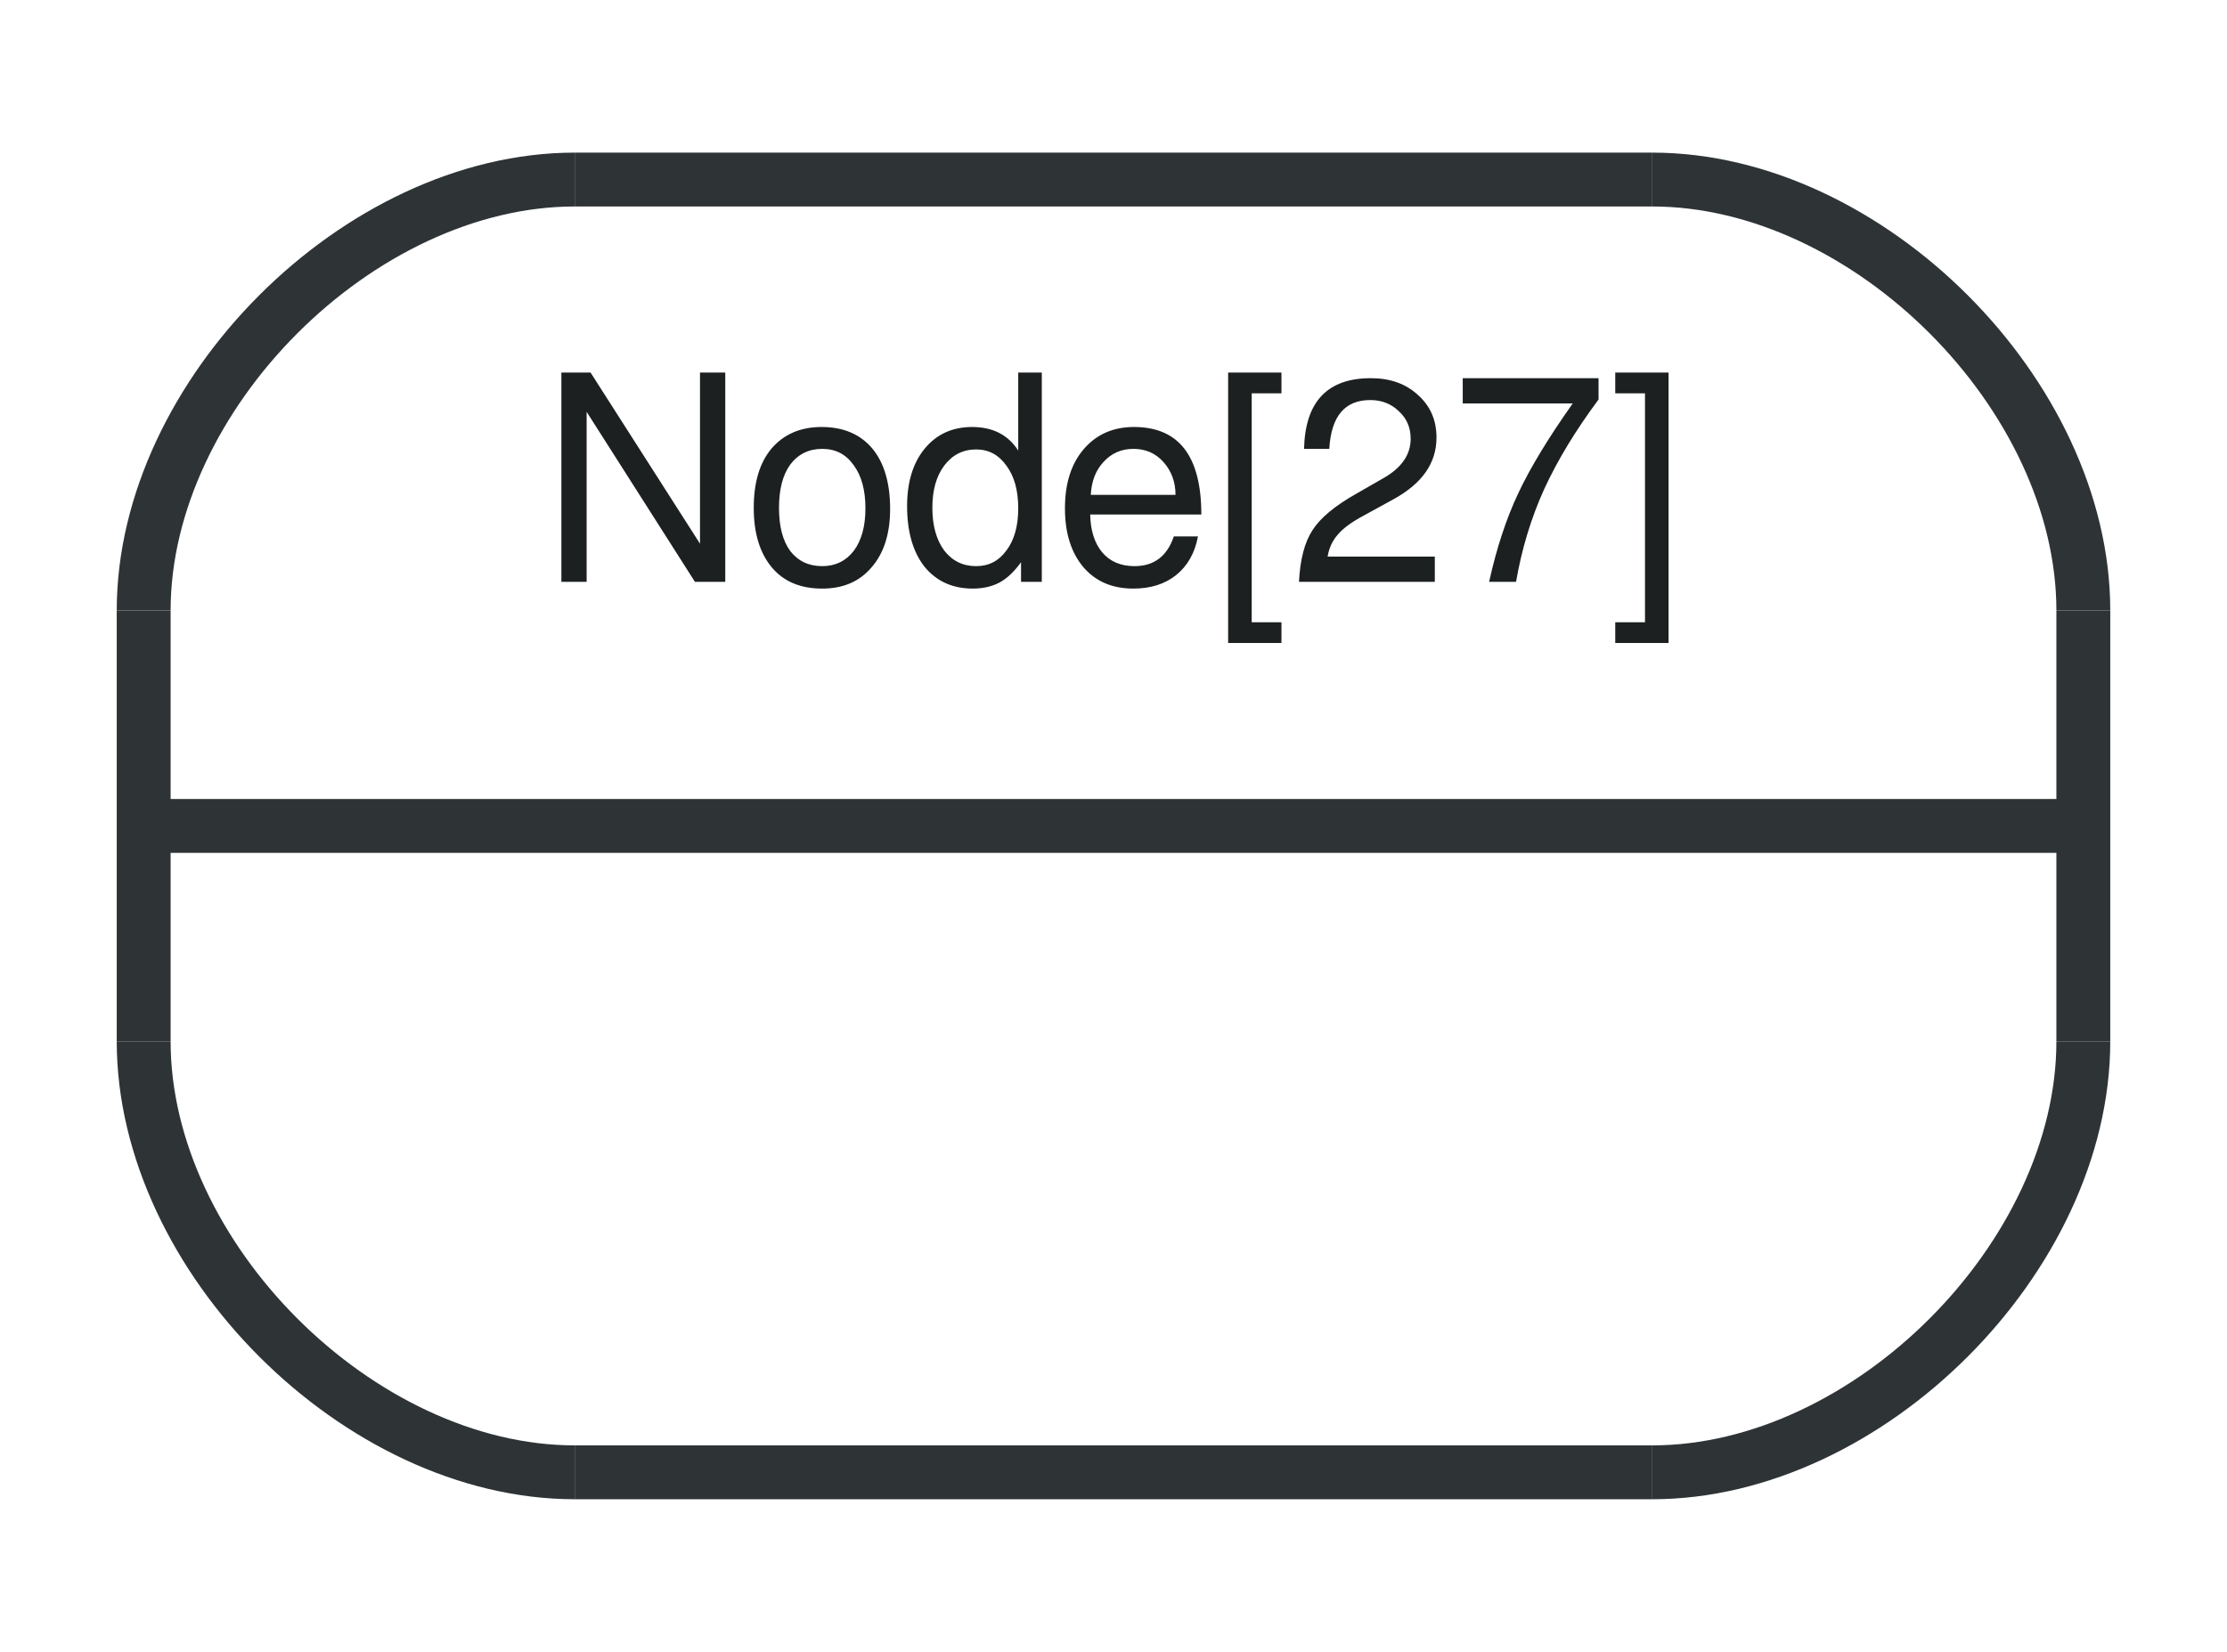
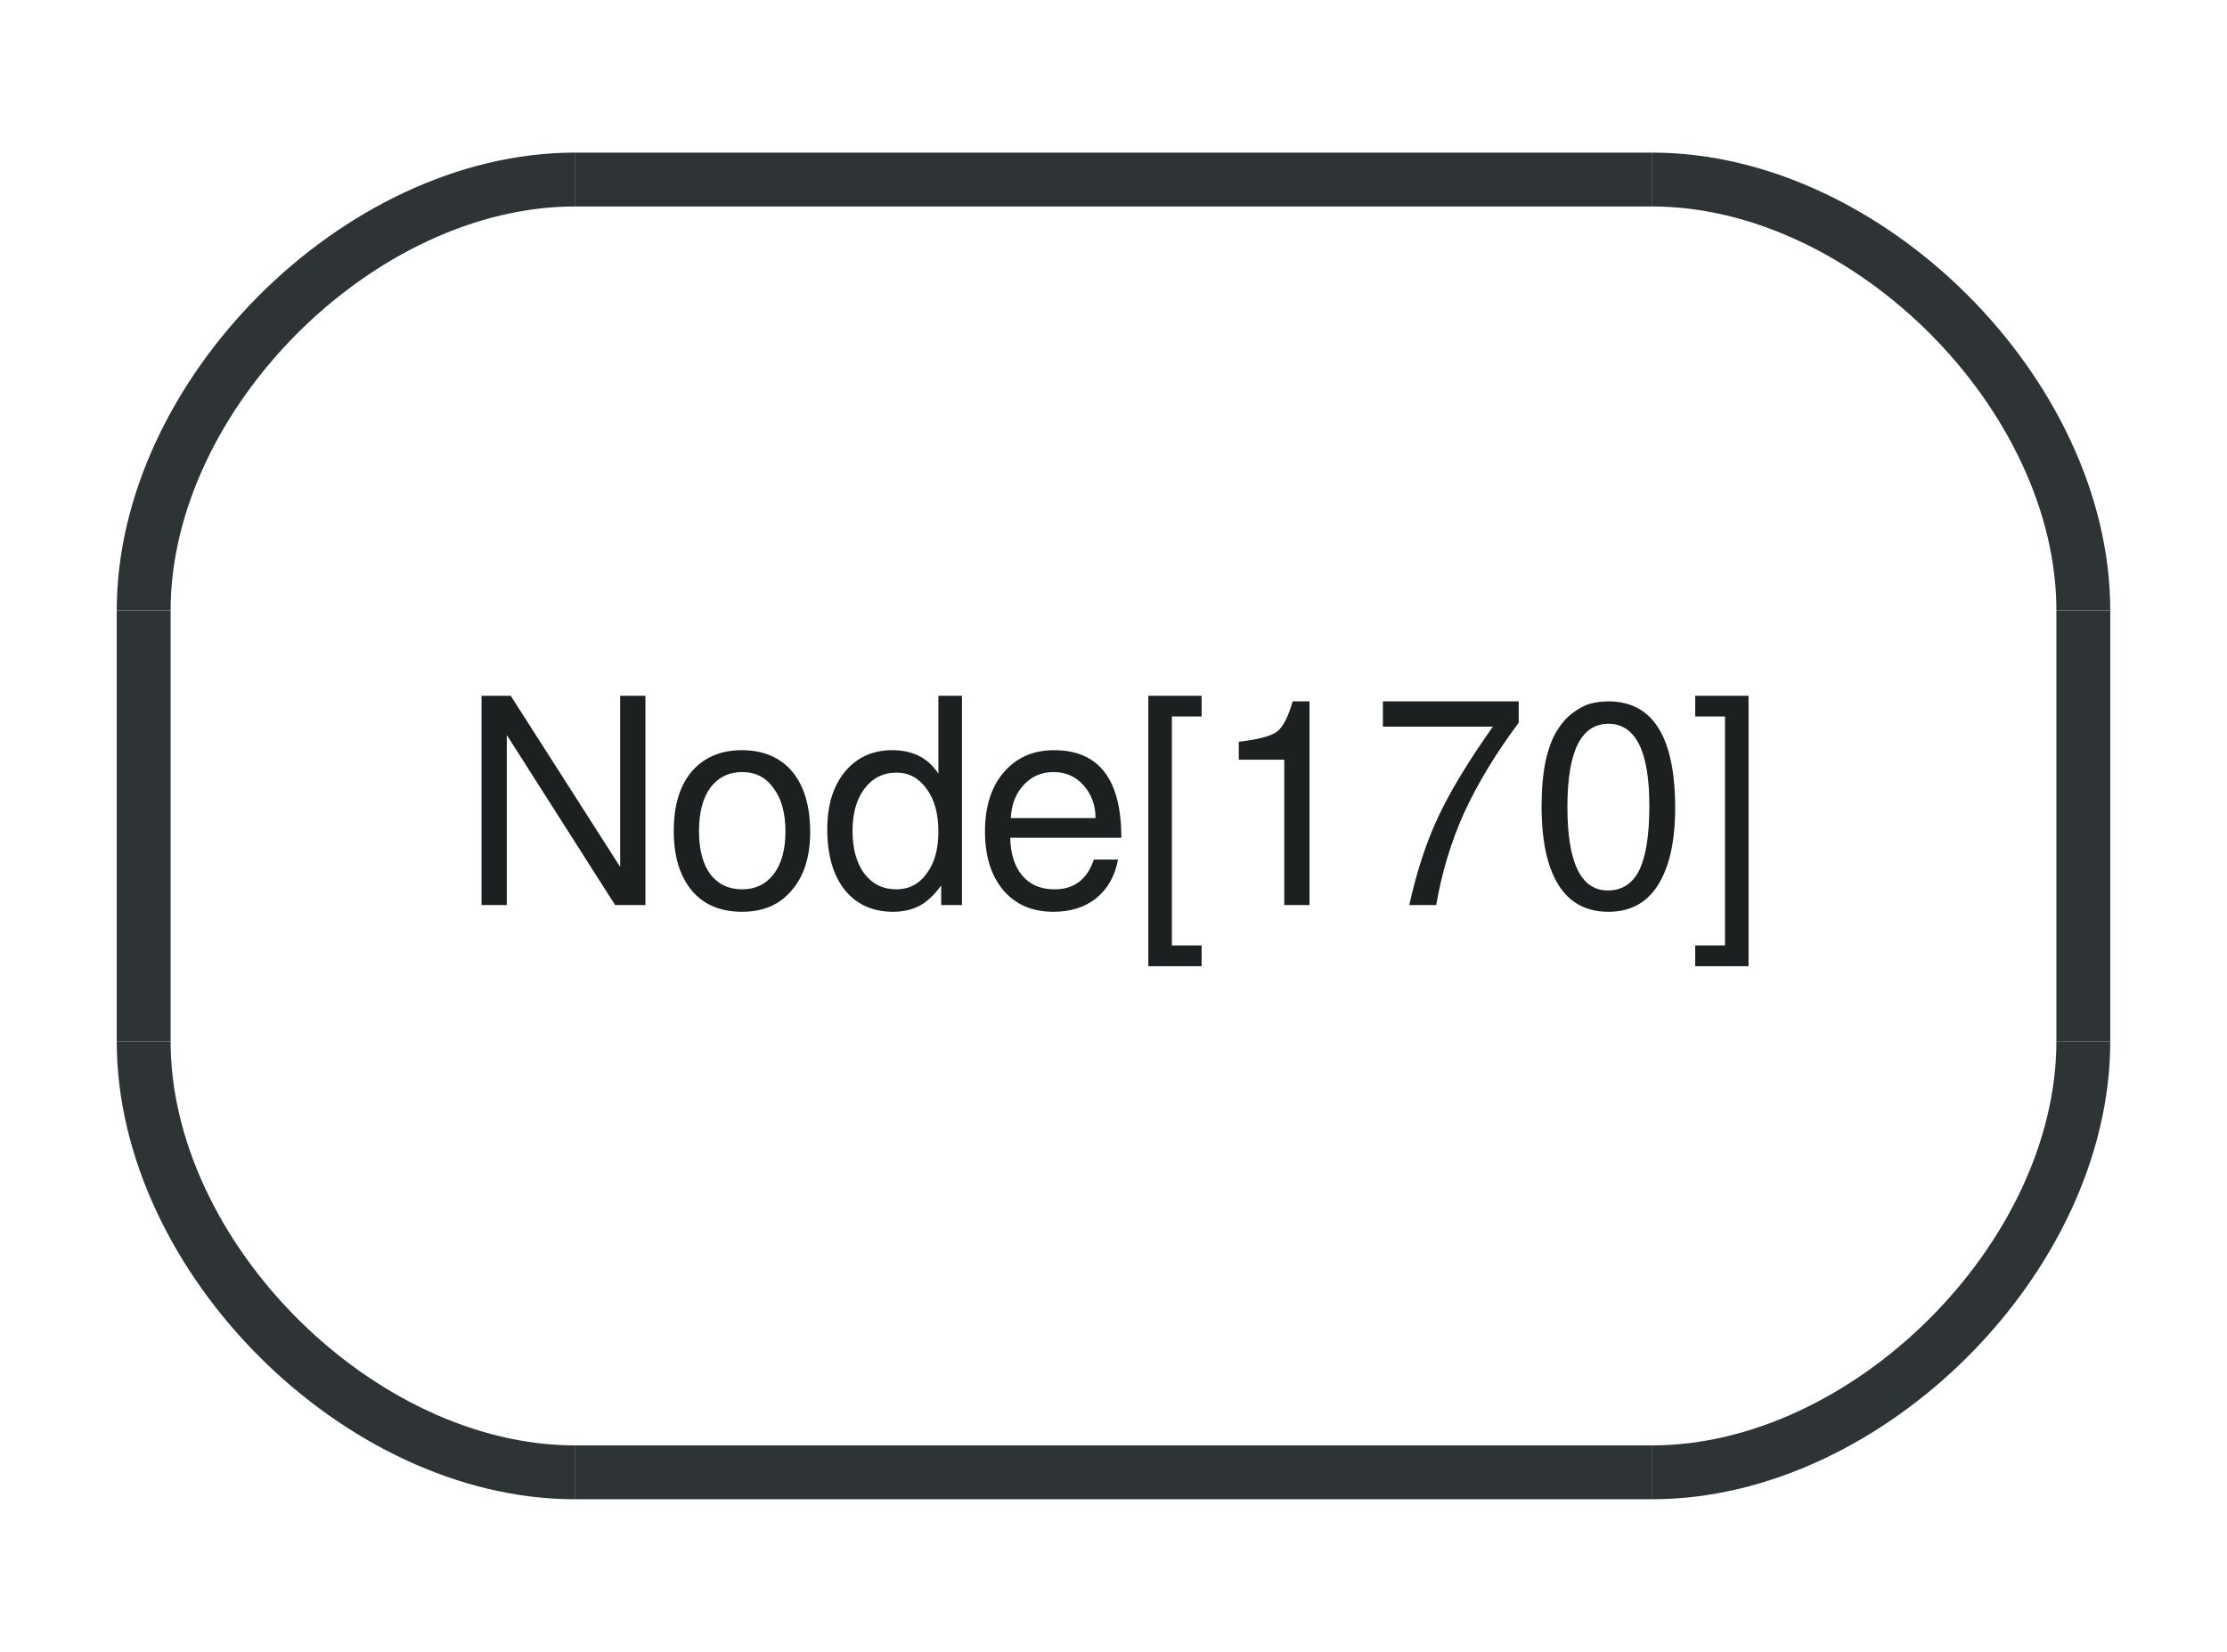
<svg xmlns="http://www.w3.org/2000/svg" width="62pt" height="46pt" viewBox="0.00 0.00 62.00 46.00">
  <g id="graph1" class="graph" transform="scale(1 1) rotate(0) translate(4 42)">
    <polygon fill="white" stroke="white" points="-4,5 -4,-42 59,-42 59,5 -4,5" />
    <g id="node1" class="node">
      <polygon fill="#ffffff" stroke="#ffffff" stroke-width="1.5" points="12,-1 42,-1 54,-13 54,-25 42,-37 12,-37 0,-25 0,-13 12,-1" />
      <path fill="#ffffff" stroke="#ffffff" stroke-width="1.5" d="M42,-1C48,-1 54,-7 54,-13" />
      <path fill="#ffffff" stroke="#ffffff" stroke-width="1.5" d="M54,-25C54,-31 48,-37 42,-37" />
      <path fill="#ffffff" stroke="#ffffff" stroke-width="1.5" d="M12,-37C6,-37 0,-31 0,-25" />
      <path fill="#ffffff" stroke="#ffffff" stroke-width="1.5" d="M0,-13C0,-7 6,-1 12,-1" />
      <polyline fill="none" stroke="#2e3436" stroke-width="1.5" points="12,-1 42,-1 " />
      <path fill="none" stroke="#2e3436" stroke-width="1.5" d="M42,-1C48,-1 54,-7 54,-13" />
      <polyline fill="none" stroke="#2e3436" stroke-width="1.5" points="54,-13 54,-25 " />
      <path fill="none" stroke="#2e3436" stroke-width="1.5" d="M54,-25C54,-31 48,-37 42,-37" />
      <polyline fill="none" stroke="#2e3436" stroke-width="1.5" points="42,-37 12,-37 " />
      <path fill="none" stroke="#2e3436" stroke-width="1.5" d="M12,-37C6,-37 0,-31 0,-25" />
      <polyline fill="none" stroke="#2e3436" stroke-width="1.5" points="0,-25 0,-13 " />
      <path fill="none" stroke="#2e3436" stroke-width="1.5" d="M0,-13C0,-7 6,-1 12,-1" />
-       <text text-anchor="middle" x="27" y="-25.8" font-family="FreeSans" font-size="8.00" fill="#1c2021">Node[27]</text>
-       <polyline fill="none" stroke="#2e3436" stroke-width="1.5" points="0,-19 54,-19 " />
-       <text text-anchor="middle" x="27" y="-7.8" font-family="FreeSans" font-size="8.00" fill="#1c2021"> </text>
+       <text text-anchor="middle" x="27" y="-16.8" font-family="FreeSans" font-size="8.00" fill="#1c2021">Node[170]</text>
    </g>
  </g>
</svg>
